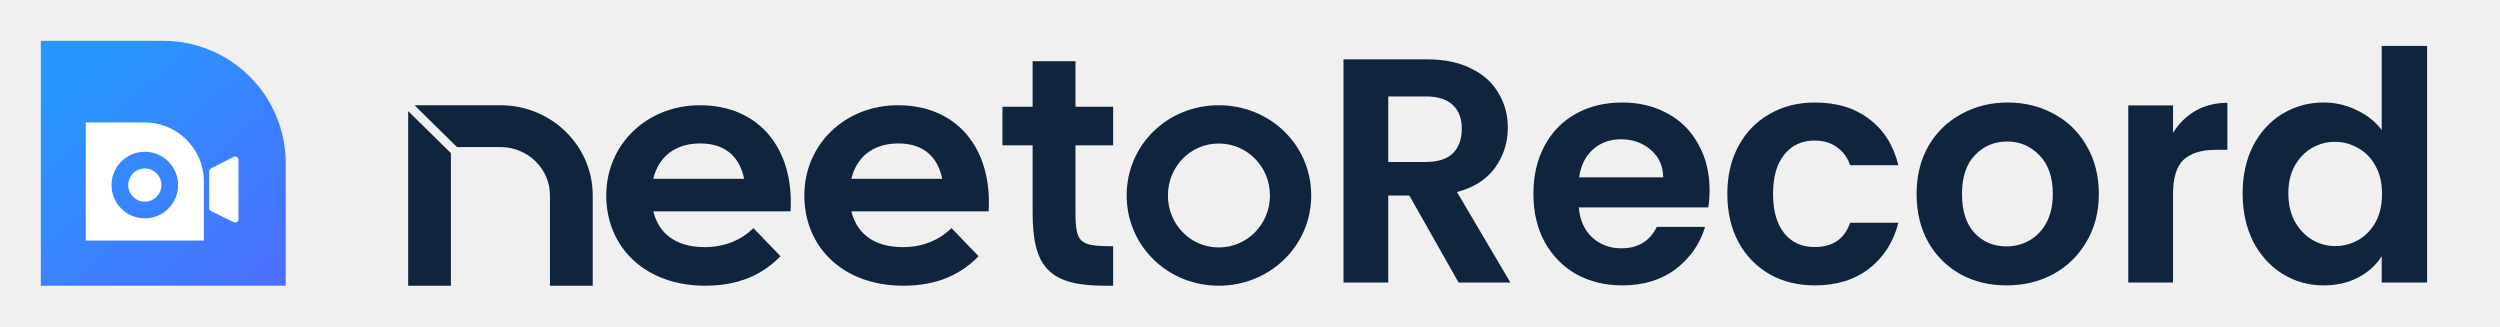
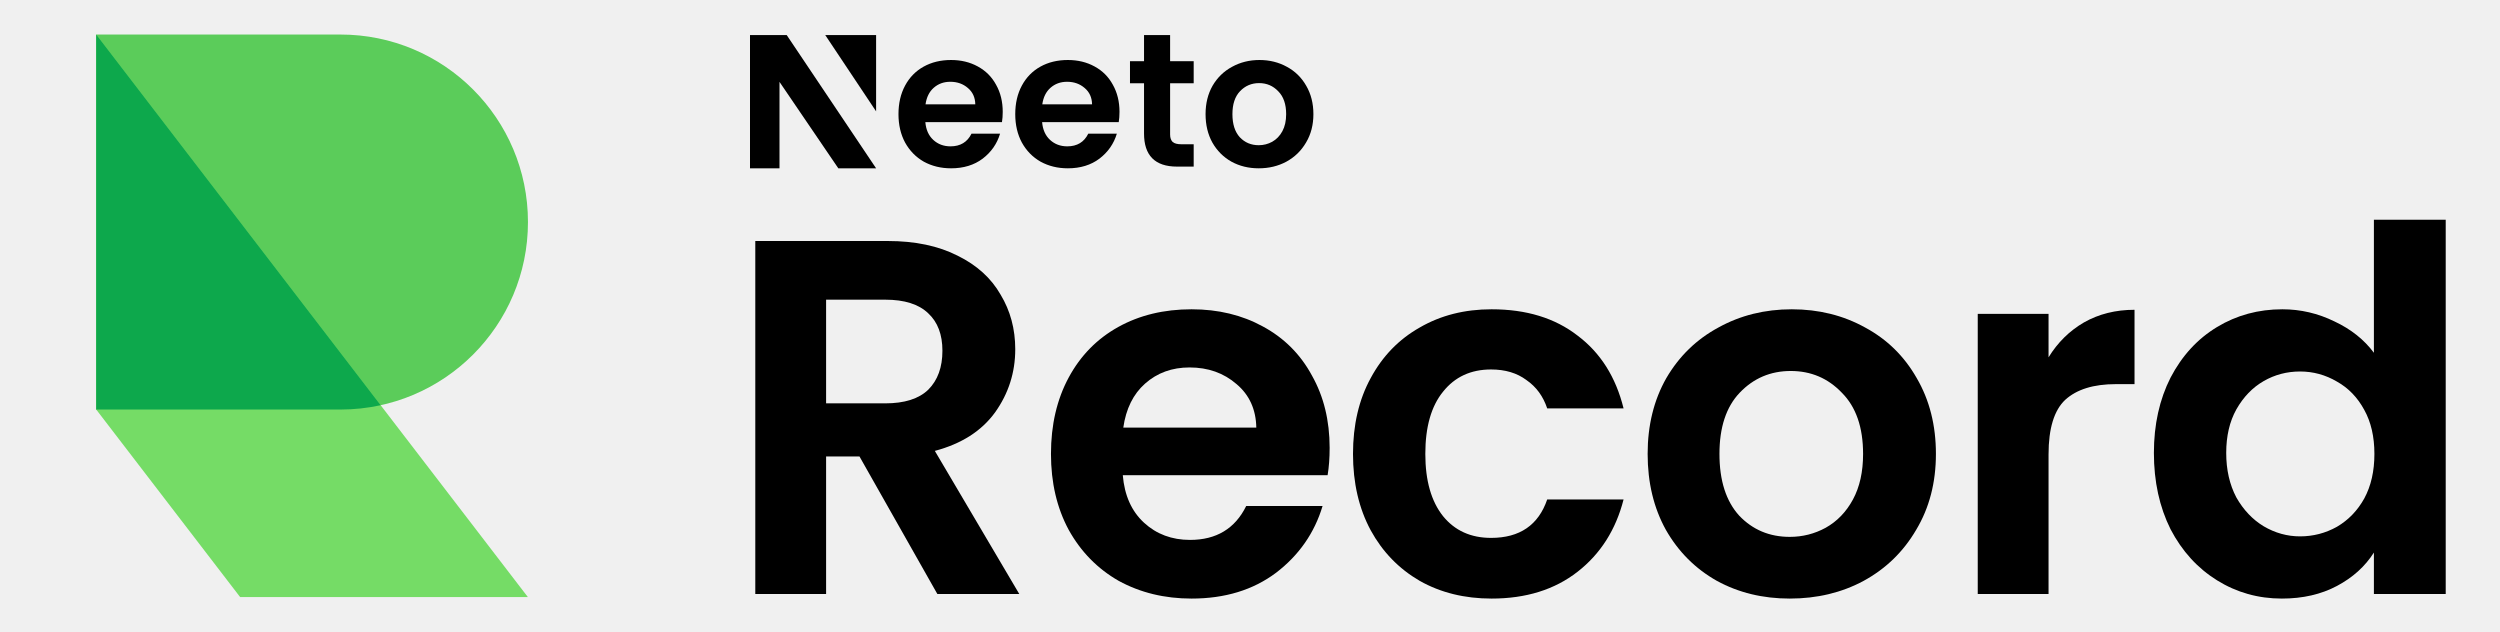
- <svg xmlns="http://www.w3.org/2000/svg" width="490" height="64" viewBox="0 0 490 64" fill="none">
-   <path d="M56 32C56 18.745 45.255 8 32 8H8V56H56V32Z" fill="url(#paint0_linear_5273_1374)" />
-   <path d="M40.999 33.599C40.999 33.353 41.137 33.128 41.356 33.016L45.79 30.755C46.225 30.532 46.741 30.849 46.741 31.337V42.965C46.741 43.45 46.234 43.766 45.799 43.553L41.365 41.378C41.141 41.268 40.999 41.04 40.999 40.791V33.599Z" fill="white" />
-   <path d="M31.637 36.272C31.637 38.069 30.18 39.525 28.384 39.525C26.587 39.525 25.131 38.069 25.131 36.272C25.131 34.475 26.587 33.019 28.384 33.019C30.18 33.019 31.637 34.475 31.637 36.272Z" fill="white" />
-   <path fill-rule="evenodd" clip-rule="evenodd" d="M28.384 24.005C34.774 24.005 39.955 29.186 39.955 35.576V47.148H16.812V24.005H28.384ZM34.909 36.272C34.909 39.876 31.988 42.797 28.384 42.797C24.78 42.797 21.859 39.876 21.859 36.272C21.859 32.669 24.78 29.747 28.384 29.747C31.988 29.747 34.909 32.669 34.909 36.272Z" fill="white" />
-   <path fill-rule="evenodd" clip-rule="evenodd" d="M98.087 20.627H81.24L89.576 28.825H98.087C103.452 28.825 107.795 33.076 107.795 38.313V56H116.175V38.313C116.175 28.543 108.074 20.627 98.087 20.627ZM88.379 30.019L80 21.778V56H88.379V30.019ZM152.982 50.217L147.664 44.712L147.346 45.013C145.501 46.755 142.408 48.438 138.135 48.438C135.13 48.438 132.814 47.69 131.14 46.394C129.593 45.198 128.559 43.508 128.047 41.426H154.946L154.966 41.014C155.249 35.142 153.75 30.044 150.686 26.407C147.615 22.762 143.007 20.627 137.173 20.627C126.87 20.627 118.825 28.217 118.825 38.315C118.825 43.389 120.728 47.818 124.12 50.978C127.511 54.136 132.362 56 138.216 56C145.052 56 149.48 53.667 152.679 50.515L152.982 50.217ZM191.807 50.217L186.49 44.712L186.171 45.013C184.326 46.755 181.233 48.438 176.96 48.438C173.955 48.438 171.639 47.69 169.965 46.394C168.418 45.198 167.385 43.508 166.872 41.426H193.771L193.791 41.014C194.074 35.142 192.575 30.044 189.511 26.407C186.44 22.762 181.832 20.627 175.999 20.627C165.695 20.627 157.65 28.217 157.65 38.315C157.65 43.389 159.553 47.818 162.945 50.978C166.336 54.136 171.187 56 177.041 56C183.877 56 188.305 53.667 191.504 50.515L191.807 50.217ZM202.393 20.924H196.475V28.479H202.393V41.671C202.393 46.997 203.189 50.629 205.443 52.906C207.701 55.187 211.311 56 216.622 56H218.175V48.254H217.735C216.138 48.254 214.91 48.194 213.961 48.017C213.015 47.84 212.387 47.555 211.95 47.134C211.514 46.715 211.22 46.114 211.038 45.212C210.856 44.304 210.794 43.13 210.794 41.602V28.479H218.175V20.924H210.794V12H202.393V20.924ZM137.255 28.113C139.961 28.113 141.946 28.91 143.34 30.209C144.632 31.414 145.453 33.083 145.846 35.045H128.043C128.557 32.896 129.603 31.218 131.065 30.054C132.642 28.798 134.738 28.113 137.255 28.113ZM176.081 28.113C178.786 28.113 180.771 28.91 182.165 30.209C183.457 31.414 184.278 33.083 184.672 35.045H166.868C167.382 32.896 168.428 31.218 169.89 30.054C171.467 28.798 173.563 28.113 176.081 28.113ZM238.879 28.128C244.469 28.128 248.913 32.698 248.913 38.314C248.913 43.929 244.469 48.499 238.879 48.499C233.291 48.499 228.913 43.933 228.913 38.314C228.913 32.694 233.291 28.128 238.879 28.128ZM238.879 20.627C228.846 20.627 220.825 28.383 220.825 38.314C220.825 48.177 228.845 56 238.879 56C248.91 56 257 48.179 257 38.314C257 28.381 248.909 20.627 238.879 20.627Z" fill="#11243E" />
-   <path d="M285.884 55.373L276.234 38.328H272.098V55.373H263.324V11.632H279.743C283.127 11.632 286.01 12.238 288.391 13.449C290.772 14.619 292.548 16.228 293.718 18.275C294.929 20.28 295.535 22.536 295.535 25.043C295.535 27.925 294.699 30.536 293.028 32.876C291.357 35.174 288.871 36.761 285.571 37.639L296.036 55.373H285.884ZM272.098 31.748H279.43C281.811 31.748 283.586 31.184 284.756 30.056C285.926 28.886 286.511 27.278 286.511 25.231C286.511 23.225 285.926 21.68 284.756 20.593C283.586 19.465 281.811 18.901 279.43 18.901H272.098V31.748Z" fill="#11243E" />
-   <path d="M335.077 37.263C335.077 38.516 334.993 39.644 334.826 40.647H309.446C309.655 43.153 310.532 45.117 312.078 46.537C313.624 47.958 315.525 48.668 317.781 48.668C321.039 48.668 323.358 47.268 324.737 44.469H334.199C333.197 47.812 331.275 50.569 328.434 52.741C325.593 54.872 322.105 55.937 317.969 55.937C314.626 55.937 311.618 55.206 308.945 53.744C306.313 52.24 304.245 50.13 302.741 47.415C301.278 44.699 300.547 41.566 300.547 38.015C300.547 34.422 301.278 31.268 302.741 28.552C304.203 25.836 306.25 23.748 308.882 22.285C311.514 20.823 314.543 20.092 317.969 20.092C321.269 20.092 324.215 20.802 326.805 22.223C329.437 23.643 331.463 25.669 332.883 28.301C334.346 30.892 335.077 33.879 335.077 37.263ZM325.99 34.756C325.948 32.5 325.134 30.704 323.546 29.367C321.958 27.988 320.016 27.299 317.718 27.299C315.546 27.299 313.707 27.967 312.203 29.304C310.741 30.599 309.843 32.416 309.509 34.756H325.99Z" fill="#11243E" />
-   <path d="M338.558 38.015C338.558 34.422 339.289 31.288 340.751 28.615C342.213 25.899 344.24 23.81 346.83 22.348C349.42 20.844 352.386 20.092 355.728 20.092C360.032 20.092 363.583 21.178 366.382 23.351C369.223 25.481 371.124 28.489 372.084 32.375H362.622C362.12 30.871 361.264 29.701 360.052 28.865C358.883 27.988 357.42 27.549 355.666 27.549C353.159 27.549 351.175 28.468 349.712 30.307C348.25 32.103 347.519 34.672 347.519 38.015C347.519 41.315 348.25 43.884 349.712 45.723C351.175 47.519 353.159 48.417 355.666 48.417C359.217 48.417 361.536 46.83 362.622 43.655H372.084C371.124 47.415 369.223 50.402 366.382 52.616C363.541 54.83 359.99 55.937 355.728 55.937C352.386 55.937 349.42 55.206 346.83 53.744C344.24 52.24 342.213 50.151 340.751 47.477C339.289 44.762 338.558 41.608 338.558 38.015Z" fill="#11243E" />
-   <path d="M393.261 55.937C389.919 55.937 386.911 55.206 384.237 53.744C381.563 52.24 379.453 50.13 377.908 47.415C376.404 44.699 375.652 41.566 375.652 38.015C375.652 34.464 376.425 31.33 377.97 28.615C379.558 25.899 381.71 23.81 384.425 22.348C387.141 20.844 390.169 20.092 393.512 20.092C396.854 20.092 399.883 20.844 402.598 22.348C405.314 23.81 407.445 25.899 408.99 28.615C410.578 31.33 411.372 34.464 411.372 38.015C411.372 41.566 410.557 44.699 408.928 47.415C407.34 50.13 405.168 52.24 402.41 53.744C399.695 55.206 396.645 55.937 393.261 55.937ZM393.261 48.292C394.849 48.292 396.332 47.916 397.71 47.164C399.131 46.37 400.259 45.2 401.094 43.655C401.93 42.109 402.348 40.229 402.348 38.015C402.348 34.714 401.47 32.187 399.716 30.432C398.003 28.636 395.893 27.737 393.386 27.737C390.88 27.737 388.77 28.636 387.057 30.432C385.386 32.187 384.55 34.714 384.55 38.015C384.55 41.315 385.365 43.864 386.994 45.66C388.665 47.415 390.754 48.292 393.261 48.292Z" fill="#11243E" />
-   <path d="M425.914 26.045C427.042 24.207 428.504 22.766 430.301 21.721C432.139 20.677 434.228 20.155 436.567 20.155V29.367H434.249C431.491 29.367 429.402 30.014 427.982 31.309C426.603 32.604 425.914 34.86 425.914 38.077V55.373H417.141V20.656H425.914V26.045Z" fill="#11243E" />
-   <path d="M439.554 37.889C439.554 34.38 440.243 31.268 441.622 28.552C443.042 25.836 444.964 23.748 447.387 22.285C449.81 20.823 452.505 20.092 455.471 20.092C457.727 20.092 459.879 20.593 461.926 21.596C463.973 22.557 465.602 23.852 466.814 25.481V9H475.713V55.373H466.814V50.235C465.728 51.948 464.203 53.326 462.239 54.371C460.276 55.415 457.999 55.937 455.409 55.937C452.484 55.937 449.81 55.185 447.387 53.681C444.964 52.177 443.042 50.068 441.622 47.352C440.243 44.595 439.554 41.44 439.554 37.889ZM466.877 38.015C466.877 35.884 466.459 34.067 465.623 32.563C464.788 31.017 463.66 29.847 462.239 29.053C460.819 28.218 459.294 27.8 457.665 27.8C456.035 27.8 454.531 28.197 453.153 28.991C451.774 29.784 450.646 30.954 449.769 32.5C448.933 34.004 448.515 35.8 448.515 37.889C448.515 39.978 448.933 41.816 449.769 43.404C450.646 44.95 451.774 46.14 453.153 46.976C454.573 47.812 456.077 48.229 457.665 48.229C459.294 48.229 460.819 47.832 462.239 47.039C463.66 46.203 464.788 45.033 465.623 43.529C466.459 41.984 466.877 40.145 466.877 38.015Z" fill="#11243E" />
+ <svg xmlns="http://www.w3.org/2000/svg" width="570" height="144" viewBox="0 0 570 144" fill="none">
+   <g clip-path="url(#clip0_318_35662)">
+     <path d="M21.938 93.375L21.938 7.875L77.625 7.875C101.235 7.875 120.375 27.015 120.375 50.625C120.375 74.235 101.235 93.375 77.625 93.375H21.938Z" fill="#5BCC5A" />
+     <path d="M21.938 7.875L120.349 136.125H54.742L21.938 93.375L21.938 7.875Z" fill="#75DC66" />
+     <path d="M21.938 7.875L86.79 92.39C83.837 93.035 80.771 93.375 77.625 93.375H21.938L21.938 7.875Z" fill="#0DA84C" />
+   </g>
+   <path d="M213.719 135.438L195.961 104.073H188.35V135.438H172.207V54.95H202.418C208.645 54.95 213.95 56.064 218.332 58.294C222.713 60.446 225.981 63.406 228.133 67.173C230.362 70.863 231.477 75.014 231.477 79.626C231.477 84.931 229.94 89.736 226.865 94.04C223.79 98.269 219.216 101.19 213.142 102.804L232.4 135.438H213.719ZM188.35 91.965H201.842C206.224 91.965 209.491 90.927 211.643 88.851C213.796 86.699 214.872 83.739 214.872 79.972C214.872 76.282 213.796 73.438 211.643 71.439C209.491 69.364 206.224 68.326 201.842 68.326H188.35V91.965Z" fill="black" />
+   <path d="M303.158 102.112C303.158 104.419 303.005 106.494 302.697 108.339H255.995C256.38 112.952 257.994 116.565 260.839 119.179C263.683 121.792 267.181 123.099 271.332 123.099C277.328 123.099 281.595 120.524 284.132 115.373H301.544C299.699 121.523 296.163 126.597 290.935 130.595C285.708 134.515 279.289 136.476 271.678 136.476C265.528 136.476 259.993 135.13 255.073 132.44C250.23 129.672 246.425 125.79 243.657 120.793C240.966 115.796 239.621 110.031 239.621 103.496C239.621 96.885 240.966 91.081 243.657 86.084C246.348 81.087 250.115 77.243 254.958 74.553C259.801 71.862 265.374 70.517 271.678 70.517C277.751 70.517 283.171 71.824 287.937 74.437C292.78 77.051 296.509 80.78 299.122 85.623C301.813 90.389 303.158 95.885 303.158 102.112ZM286.438 97.5C286.361 93.349 284.862 90.043 281.941 87.583C279.02 85.046 275.445 83.778 271.217 83.778C267.219 83.778 263.837 85.008 261.069 87.468C258.379 89.851 256.726 93.195 256.111 97.5H286.438Z" fill="black" />
+   <path d="M308.484 103.496C308.484 96.885 309.83 91.119 312.52 86.199C315.211 81.202 318.939 77.359 323.706 74.668C328.472 71.9 333.93 70.517 340.08 70.517C347.998 70.517 354.532 72.516 359.683 76.513C364.911 80.434 368.408 85.969 370.176 93.118H352.764C351.842 90.35 350.266 88.198 348.036 86.66C345.884 85.046 343.193 84.239 339.965 84.239C335.352 84.239 331.701 85.93 329.01 89.313C326.319 92.618 324.974 97.346 324.974 103.496C324.974 109.569 326.319 114.297 329.01 117.68C331.701 120.985 335.352 122.638 339.965 122.638C346.499 122.638 350.766 119.717 352.764 113.874H370.176C368.408 120.793 364.911 126.29 359.683 130.364C354.456 134.438 347.921 136.476 340.08 136.476C333.93 136.476 328.472 135.13 323.706 132.44C318.939 129.672 315.211 125.828 312.52 120.908C309.83 115.911 308.484 110.107 308.484 103.496Z" fill="black" />
+   <path d="M408.064 136.476C401.914 136.476 396.379 135.13 391.459 132.44C386.539 129.672 382.657 125.79 379.812 120.793C377.045 115.796 375.661 110.031 375.661 103.496C375.661 96.962 377.083 91.196 379.928 86.199C382.849 81.202 386.808 77.359 391.805 74.668C396.802 71.9 402.375 70.517 408.525 70.517C414.675 70.517 420.249 71.9 425.245 74.668C430.242 77.359 434.163 81.202 437.007 86.199C439.929 91.196 441.389 96.962 441.389 103.496C441.389 110.031 439.89 115.796 436.892 120.793C433.971 125.79 429.973 129.672 424.899 132.44C419.903 135.13 414.291 136.476 408.064 136.476ZM408.064 122.407C410.985 122.407 413.714 121.716 416.251 120.332C418.865 118.871 420.94 116.719 422.478 113.874C424.015 111.03 424.784 107.571 424.784 103.496C424.784 97.423 423.17 92.772 419.941 89.543C416.789 86.238 412.907 84.585 408.294 84.585C403.682 84.585 399.8 86.238 396.648 89.543C393.573 92.772 392.035 97.423 392.035 103.496C392.035 109.569 393.534 114.259 396.533 117.564C399.608 120.793 403.451 122.407 408.064 122.407Z" fill="black" />
+   <path d="M467.069 81.471C469.144 78.089 471.835 75.437 475.141 73.515C478.523 71.593 482.367 70.632 486.672 70.632V87.583H482.405C477.332 87.583 473.488 88.775 470.874 91.158C468.337 93.541 467.069 97.692 467.069 103.611V135.438H450.925V71.555H467.069V81.471Z" fill="black" />
+   <path d="M491.088 103.266C491.088 96.808 492.356 91.081 494.893 86.084C497.507 81.087 501.043 77.243 505.502 74.553C509.961 71.862 514.919 70.517 520.377 70.517C524.529 70.517 528.488 71.439 532.255 73.284C536.021 75.052 539.02 77.436 541.249 80.434V50.106H557.623V135.438H541.249V125.982C539.25 129.134 536.444 131.671 532.831 133.593C529.218 135.515 525.028 136.476 520.262 136.476C514.881 136.476 509.961 135.092 505.502 132.324C501.043 129.557 497.507 125.675 494.893 120.678C492.356 115.604 491.088 109.8 491.088 103.266ZM541.364 103.496C541.364 99.576 540.595 96.231 539.058 93.464C537.52 90.62 535.445 88.467 532.831 87.006C530.217 85.469 527.411 84.7 524.413 84.7C521.415 84.7 518.648 85.43 516.111 86.891C513.574 88.352 511.498 90.504 509.884 93.349C508.346 96.116 507.578 99.422 507.578 103.266C507.578 107.109 508.346 110.492 509.884 113.413C511.498 116.257 513.574 118.448 516.111 119.986C518.724 121.523 521.492 122.292 524.413 122.292C527.411 122.292 530.217 121.562 532.831 120.101C535.445 118.564 537.52 116.411 539.058 113.644C540.595 110.799 541.364 107.417 541.364 103.496Z" fill="black" />
+   <path d="M228.622 25.51C228.622 26.373 228.564 27.15 228.449 27.841H210.978C211.122 29.568 211.726 30.921 212.79 31.899C213.854 32.878 215.163 33.367 216.716 33.367C218.959 33.367 220.555 32.403 221.504 30.474H228.018C227.327 32.777 226.005 34.677 224.049 36.173C222.094 37.641 219.692 38.375 216.845 38.375C214.544 38.375 212.474 37.871 210.633 36.864C208.822 35.828 207.398 34.374 206.363 32.504C205.356 30.633 204.853 28.474 204.853 26.028C204.853 23.552 205.356 21.38 206.363 19.509C207.369 17.638 208.778 16.199 210.59 15.191C212.402 14.184 214.487 13.681 216.845 13.681C219.117 13.681 221.144 14.17 222.927 15.148C224.739 16.127 226.134 17.523 227.112 19.336C228.118 21.12 228.622 23.178 228.622 25.51ZM222.367 23.783C222.338 22.229 221.777 20.991 220.684 20.07C219.592 19.12 218.254 18.645 216.673 18.645C215.177 18.645 213.912 19.106 212.877 20.027C211.87 20.919 211.252 22.171 211.022 23.783H222.367Z" fill="black" />
+   <path d="M255.245 25.51C255.245 26.373 255.188 27.15 255.073 27.841H237.602C237.746 29.568 238.35 30.921 239.414 31.899C240.478 32.878 241.787 33.367 243.34 33.367C245.583 33.367 247.179 32.403 248.128 30.474H254.641C253.951 32.777 252.628 34.677 250.673 36.173C248.717 37.641 246.316 38.375 243.469 38.375C241.168 38.375 239.098 37.871 237.257 36.864C235.445 35.828 234.022 34.374 232.987 32.504C231.98 30.633 231.477 28.474 231.477 26.028C231.477 23.552 231.98 21.38 232.987 19.509C233.993 17.638 235.402 16.199 237.214 15.191C239.026 14.184 241.111 13.681 243.469 13.681C245.741 13.681 247.768 14.17 249.551 15.148C251.363 16.127 252.758 17.523 253.736 19.336C254.742 21.12 255.245 23.178 255.245 25.51ZM248.99 23.783C248.962 22.229 248.401 20.991 247.308 20.07C246.215 19.12 244.878 18.645 243.296 18.645C241.801 18.645 240.536 19.106 239.5 20.027C238.494 20.919 237.875 22.171 237.645 23.783H248.99Z" fill="black" />
+   <path d="M266.785 18.987V30.662C266.785 31.467 266.997 32 267.371 32.374C267.774 32.719 268.435 32.892 269.356 32.892H272.16V37.986H268.364C263.273 37.986 260.838 35.383 260.838 30.433V18.987H257.636V13.951H260.838V8H266.785V13.951H272.16V18.987H266.785Z" fill="black" />
+   <path d="M286.989 38.375C284.689 38.375 282.618 37.871 280.778 36.864C278.937 35.828 277.485 34.374 276.421 32.504C275.385 30.633 274.868 28.474 274.868 26.028C274.868 23.581 275.4 21.423 276.464 19.552C277.557 17.681 279.038 16.242 280.907 15.235C282.776 14.199 284.861 13.681 287.162 13.681C289.463 13.681 291.548 14.199 293.417 15.235C295.286 16.242 296.753 17.681 297.817 19.552C298.91 21.423 299.456 23.581 299.456 26.028C299.456 28.474 298.895 30.633 297.774 32.504C296.681 34.374 295.185 35.828 293.287 36.864C291.418 37.871 289.319 38.375 286.989 38.375ZM286.989 33.108C288.082 33.108 289.103 32.849 290.052 32.331C291.03 31.784 291.806 30.978 292.382 29.913C292.957 28.848 293.244 27.553 293.244 26.028C293.244 23.754 292.64 22.013 291.432 20.804C290.253 19.566 288.801 18.948 287.076 18.948C285.35 18.948 283.898 19.566 282.719 20.804C281.568 22.013 280.993 23.754 280.993 26.028C280.993 28.302 281.554 30.057 282.676 31.295C283.826 32.504 285.264 33.108 286.989 33.108Z" fill="black" />
+   <path d="M199.752 8H188.159L199.752 25.39V8Z" fill="black" />
+   <path d="M171 38.375L171 8H179.372L199.752 38.375H191.136L177.724 18.666V38.375H171Z" fill="black" />
  <defs>
-     <linearGradient id="paint0_linear_5273_1374" x1="82.229" y1="95.771" x2="-19.429" y2="-21.657" gradientUnits="userSpaceOnUse">
-       <stop offset="0.253" stop-color="#5268FF" />
-       <stop offset="0.676" stop-color="#2896FF" />
-     </linearGradient>
+     <clipPath id="clip0_318_35662">
+       <rect width="128.25" height="128.25" fill="white" transform="translate(7.3125 7.875)" />
+     </clipPath>
  </defs>
</svg>
